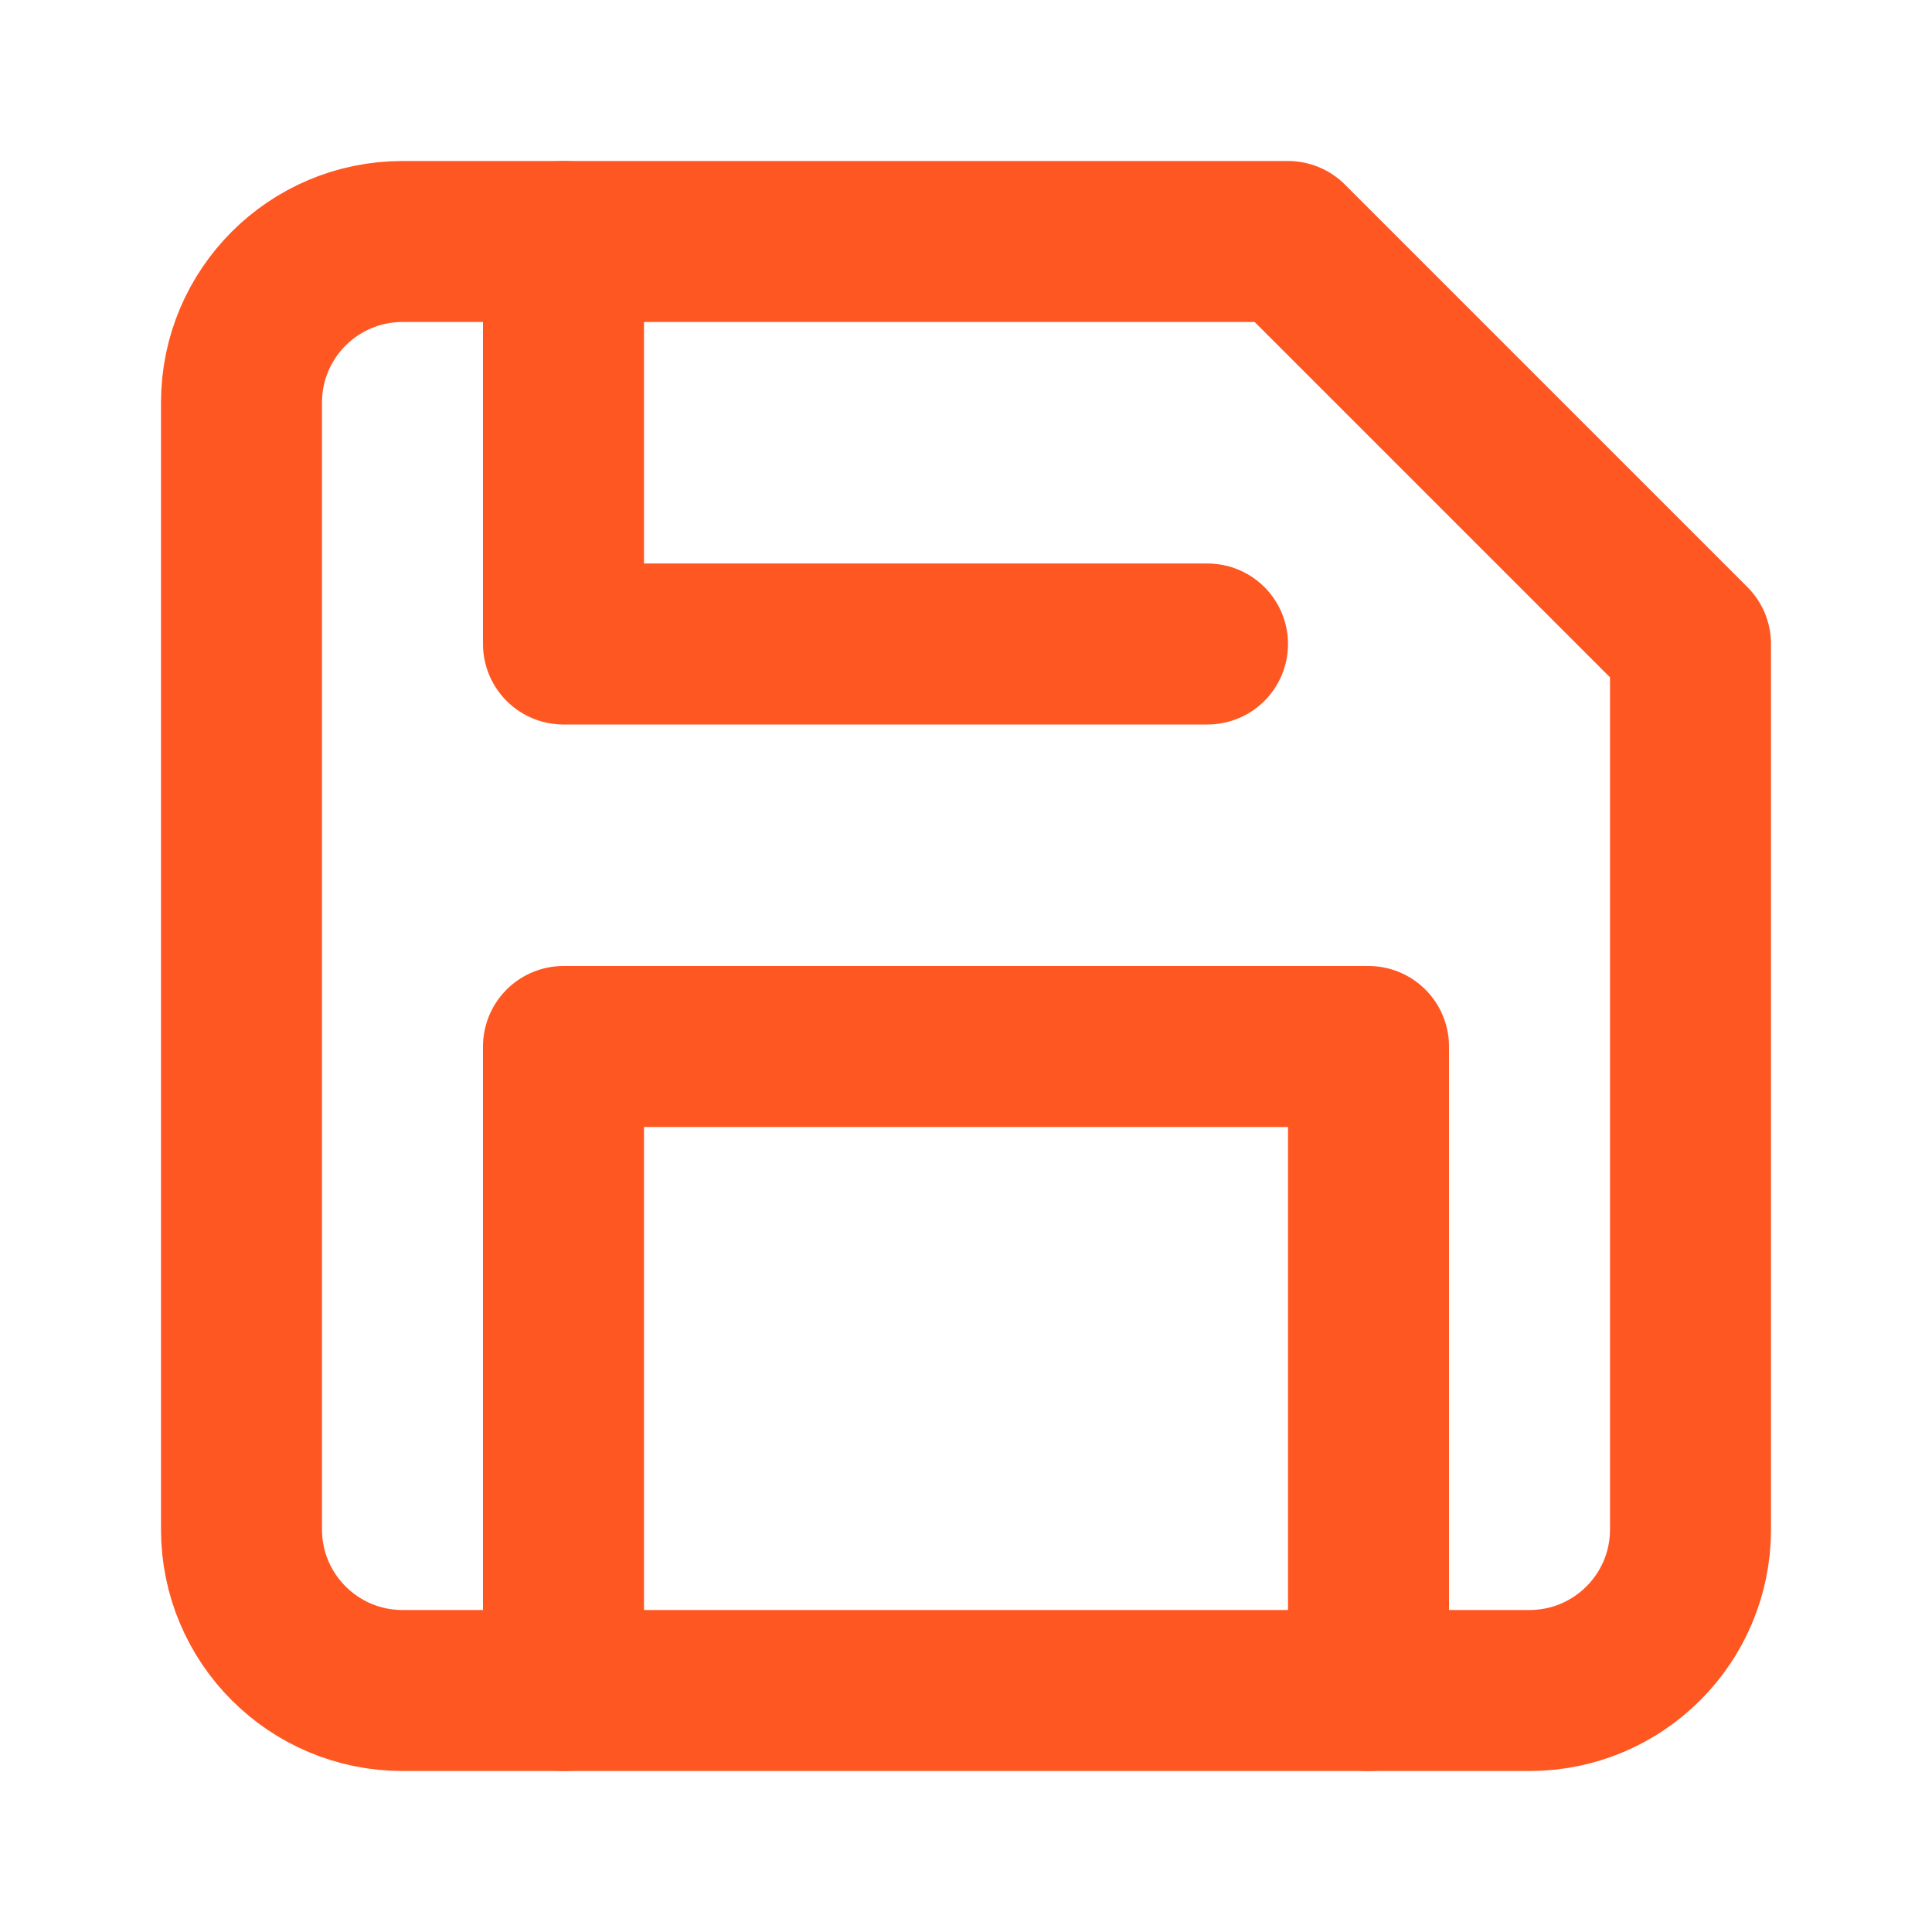
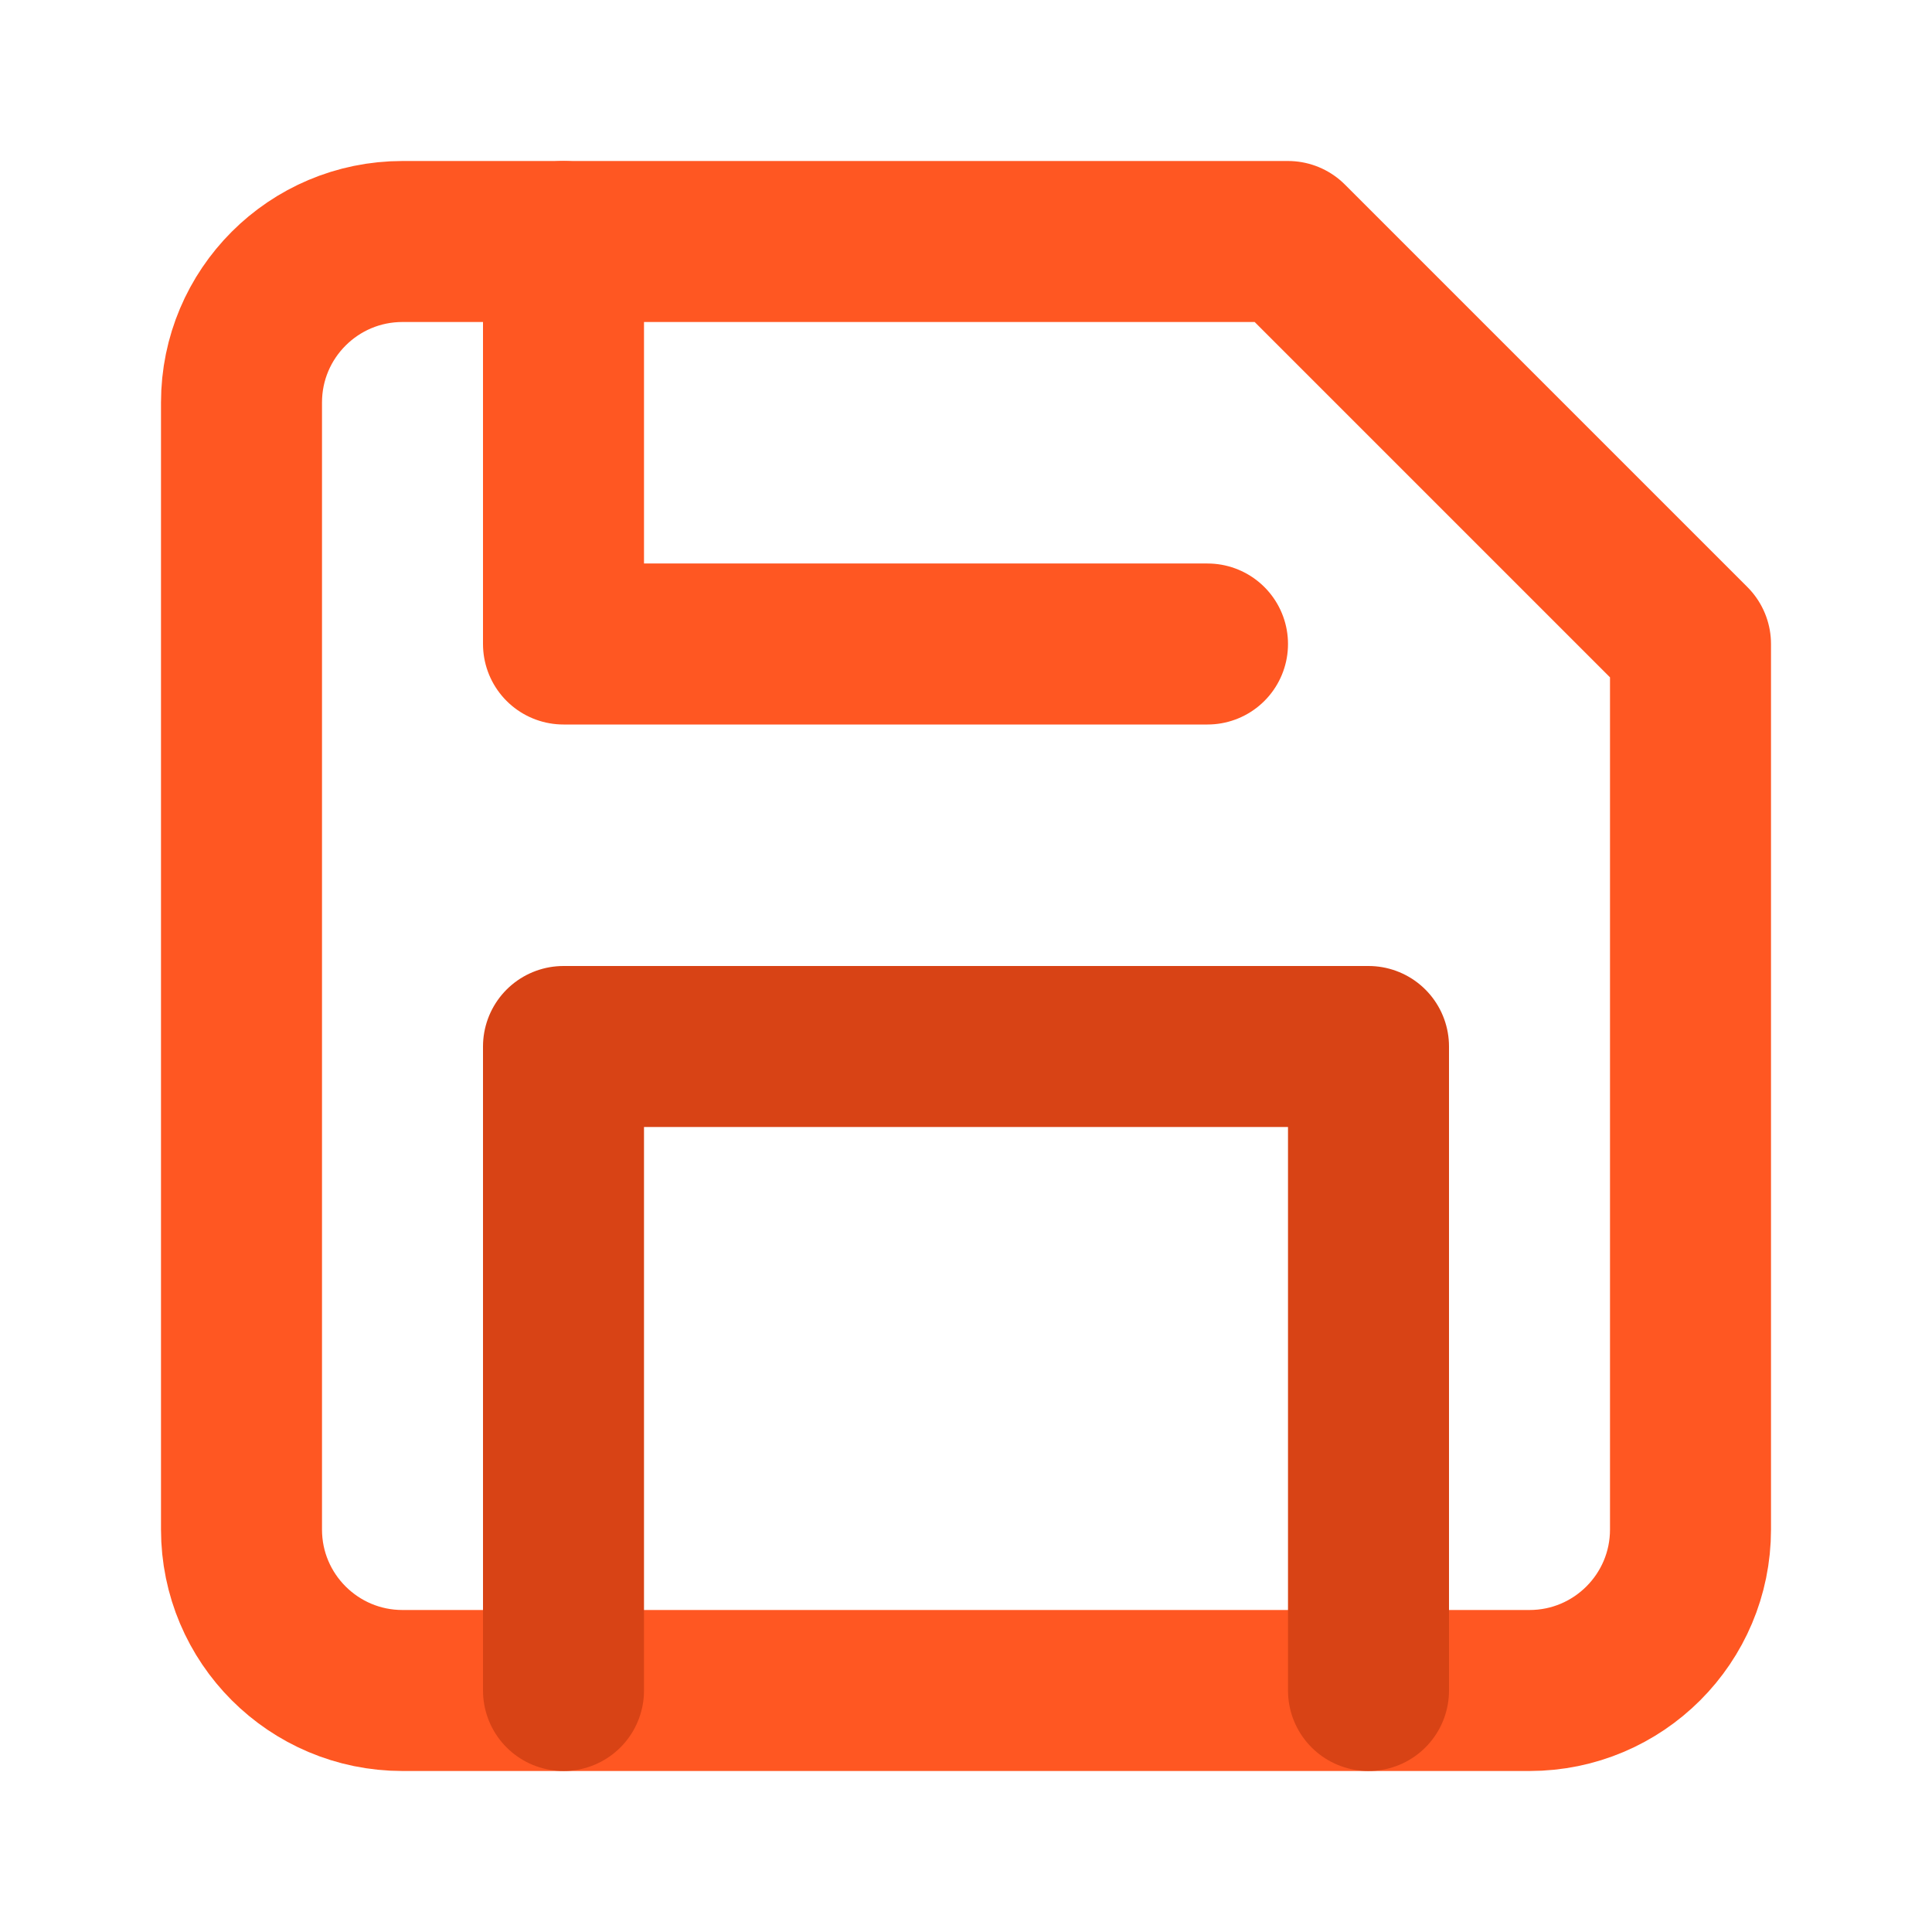
<svg xmlns="http://www.w3.org/2000/svg" viewBox="0 0 24 24" width="24" height="24">
  <style>
-     .stroke-icon { fill: none; stroke: #FF5722; stroke-width: 2; stroke-linecap: round; stroke-linejoin: round; }
+     .stroke-main { fill: none; stroke: #FF5722; stroke-width: 2; stroke-linecap: round; stroke-linejoin: round; }
+     .stroke-dark { fill: none; stroke: #D84315; stroke-width: 2; stroke-linecap: round; stroke-linejoin: round; }
  </style>
-   <path class="stroke-icon" d="M19 21H5a2 2 0 0 1-2-2V5a2 2 0 0 1 2-2h11l5 5v11a2 2 0 0 1-2 2z" />
-   <polyline class="stroke-icon" points="17 21 17 13 7 13 7 21" />
-   <polyline class="stroke-icon" points="7 3 7 8 15 8" />
+   <path class="stroke-main" d="M19 21H5a2 2 0 0 1-2-2V5a2 2 0 0 1 2-2h11l5 5v11a2 2 0 0 1-2 2z" />
+   <polyline class="stroke-dark" points="17 21 17 13 7 13 7 21" />
+   <polyline class="stroke-main" points="7 3 7 8 15 8" />
</svg>
